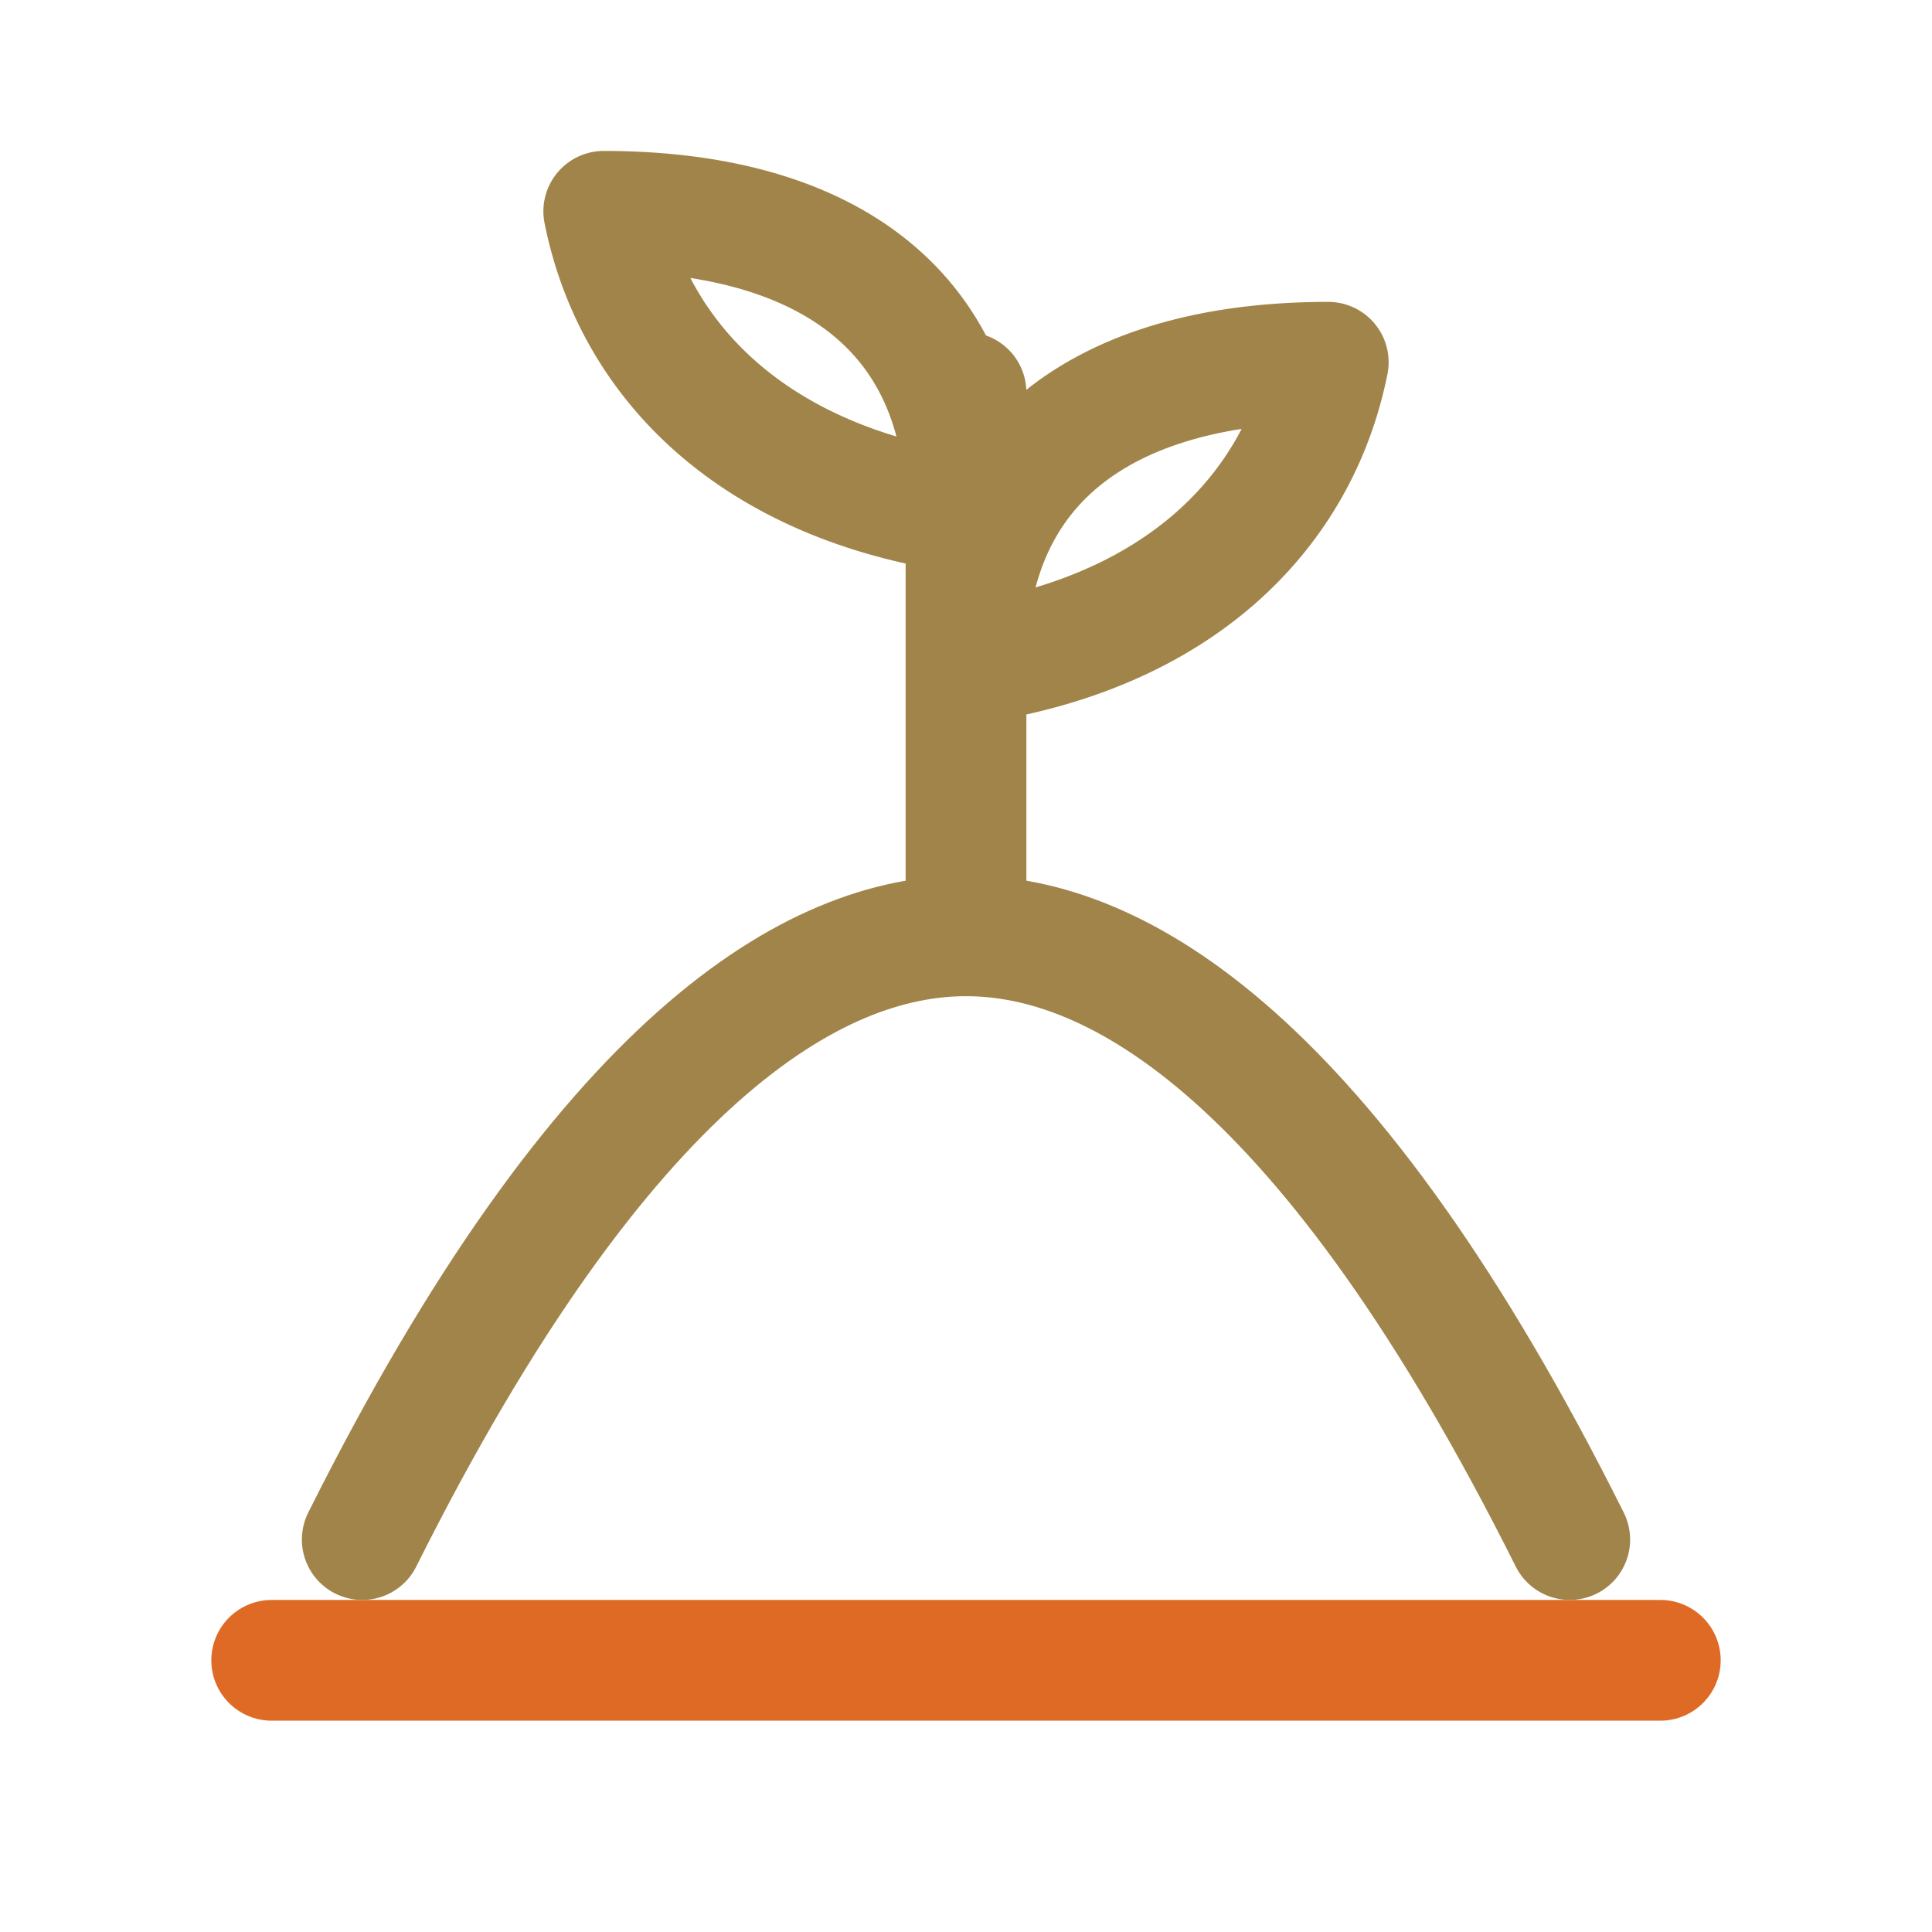
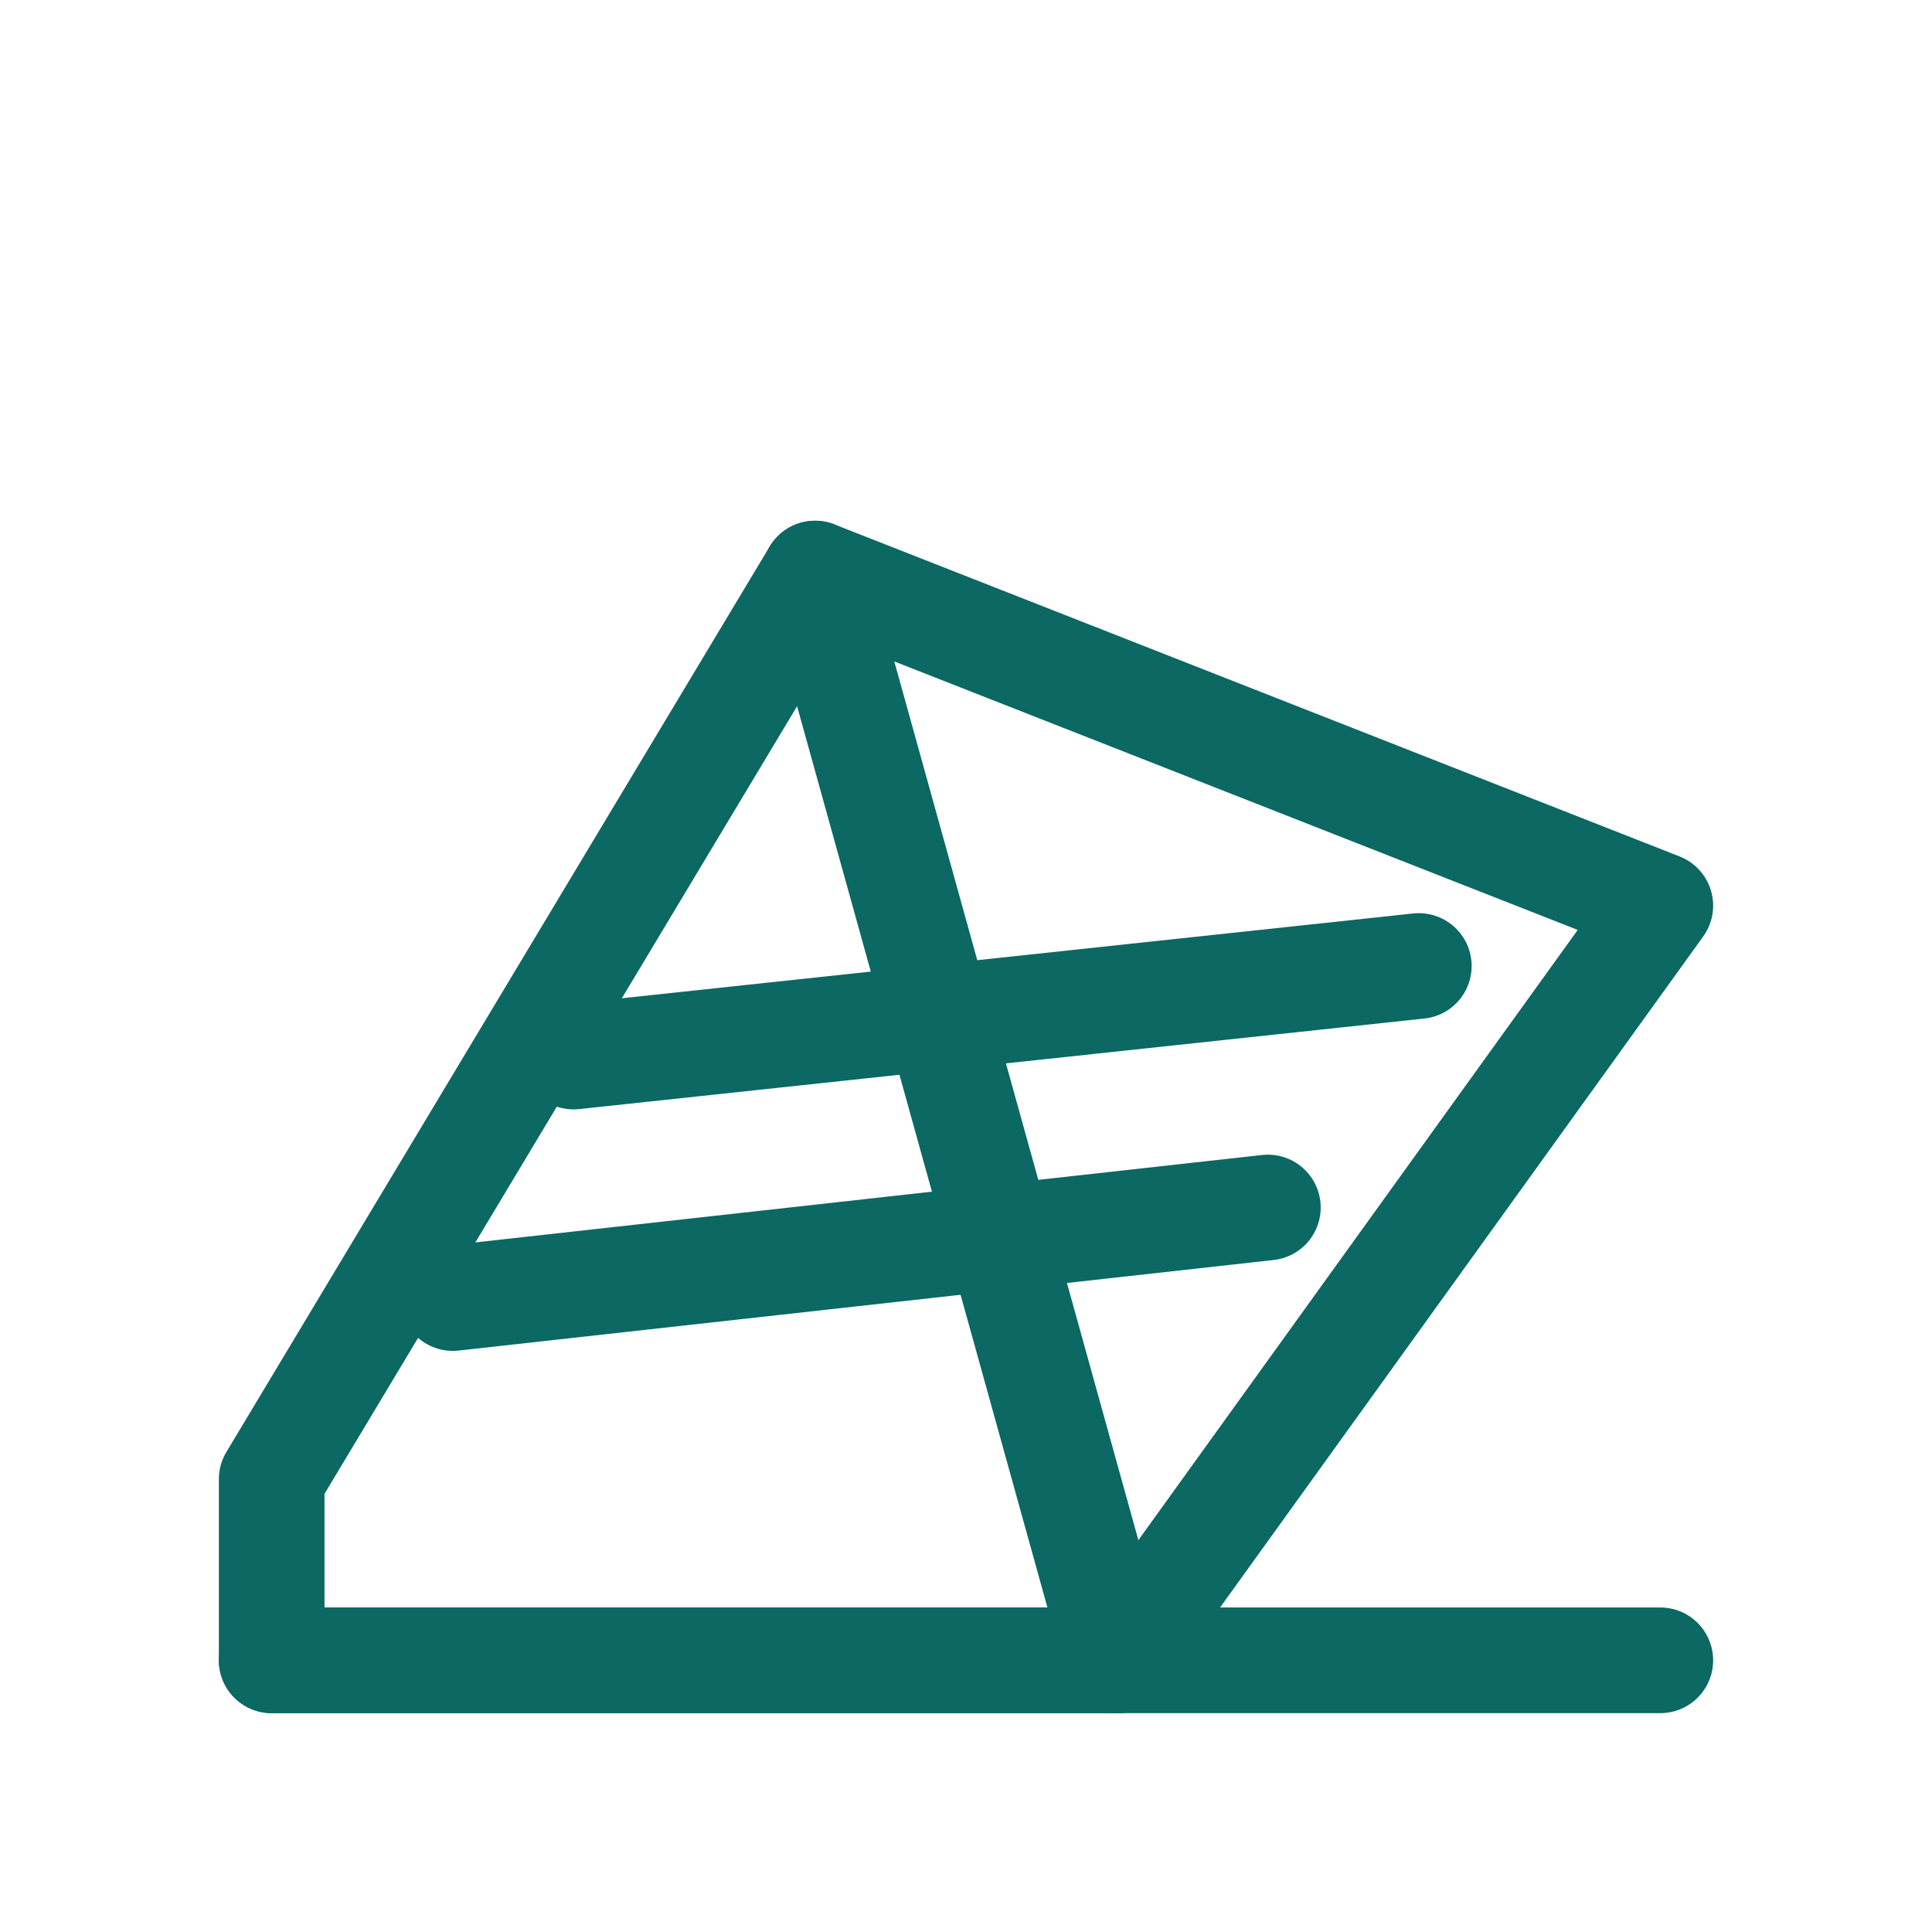
- <svg xmlns="http://www.w3.org/2000/svg" viewBox="0 0 64 64">
-   <path d="M12 51c8-16 15-20 20-20s12 4 20 20" fill="none" stroke="#a1844a" stroke-width="4" stroke-linecap="round" />
-   <path d="M32 31V13M32 17c-7-1-11-5-12-10 7 0 12 3 12 10M32 22c7-1 11-5 12-10-7 0-12 3-12 10" fill="none" stroke="#a1844a" stroke-width="4" stroke-linecap="round" stroke-linejoin="round" />
-   <path d="M9 55h46" fill="none" stroke="#df6a25" stroke-width="4" stroke-linecap="round" />
+ <svg xmlns="http://www.w3.org/2000/svg" viewBox="0 0 64 64" fill="none" stroke="#0b6863" stroke-width="3.5" stroke-linecap="round" stroke-linejoin="round">
+   <path d="M9 49 27 19l28 11-18 25H9Z" />
+   <path d="m27 19 10 36M19 35l28-3M15 43l27-3" />
+   <path d="M9 55h46" />
</svg>
